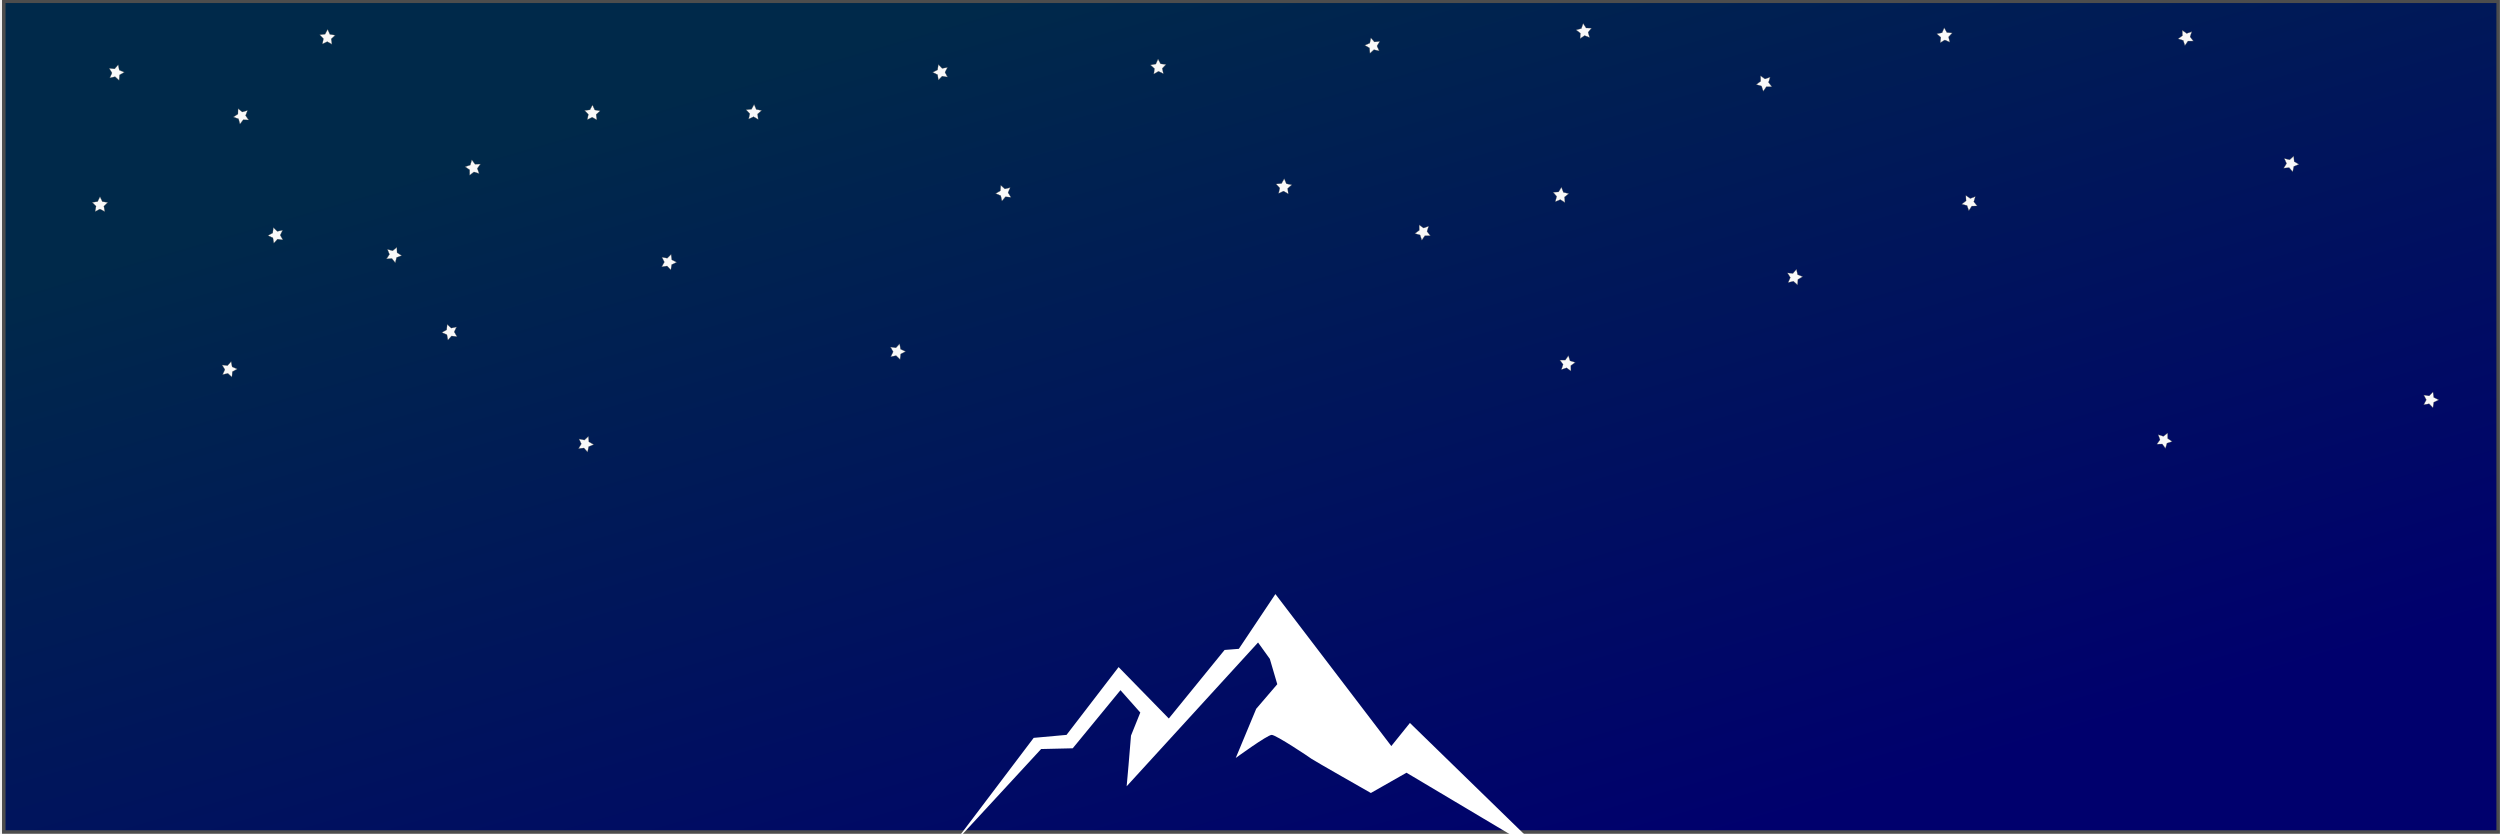
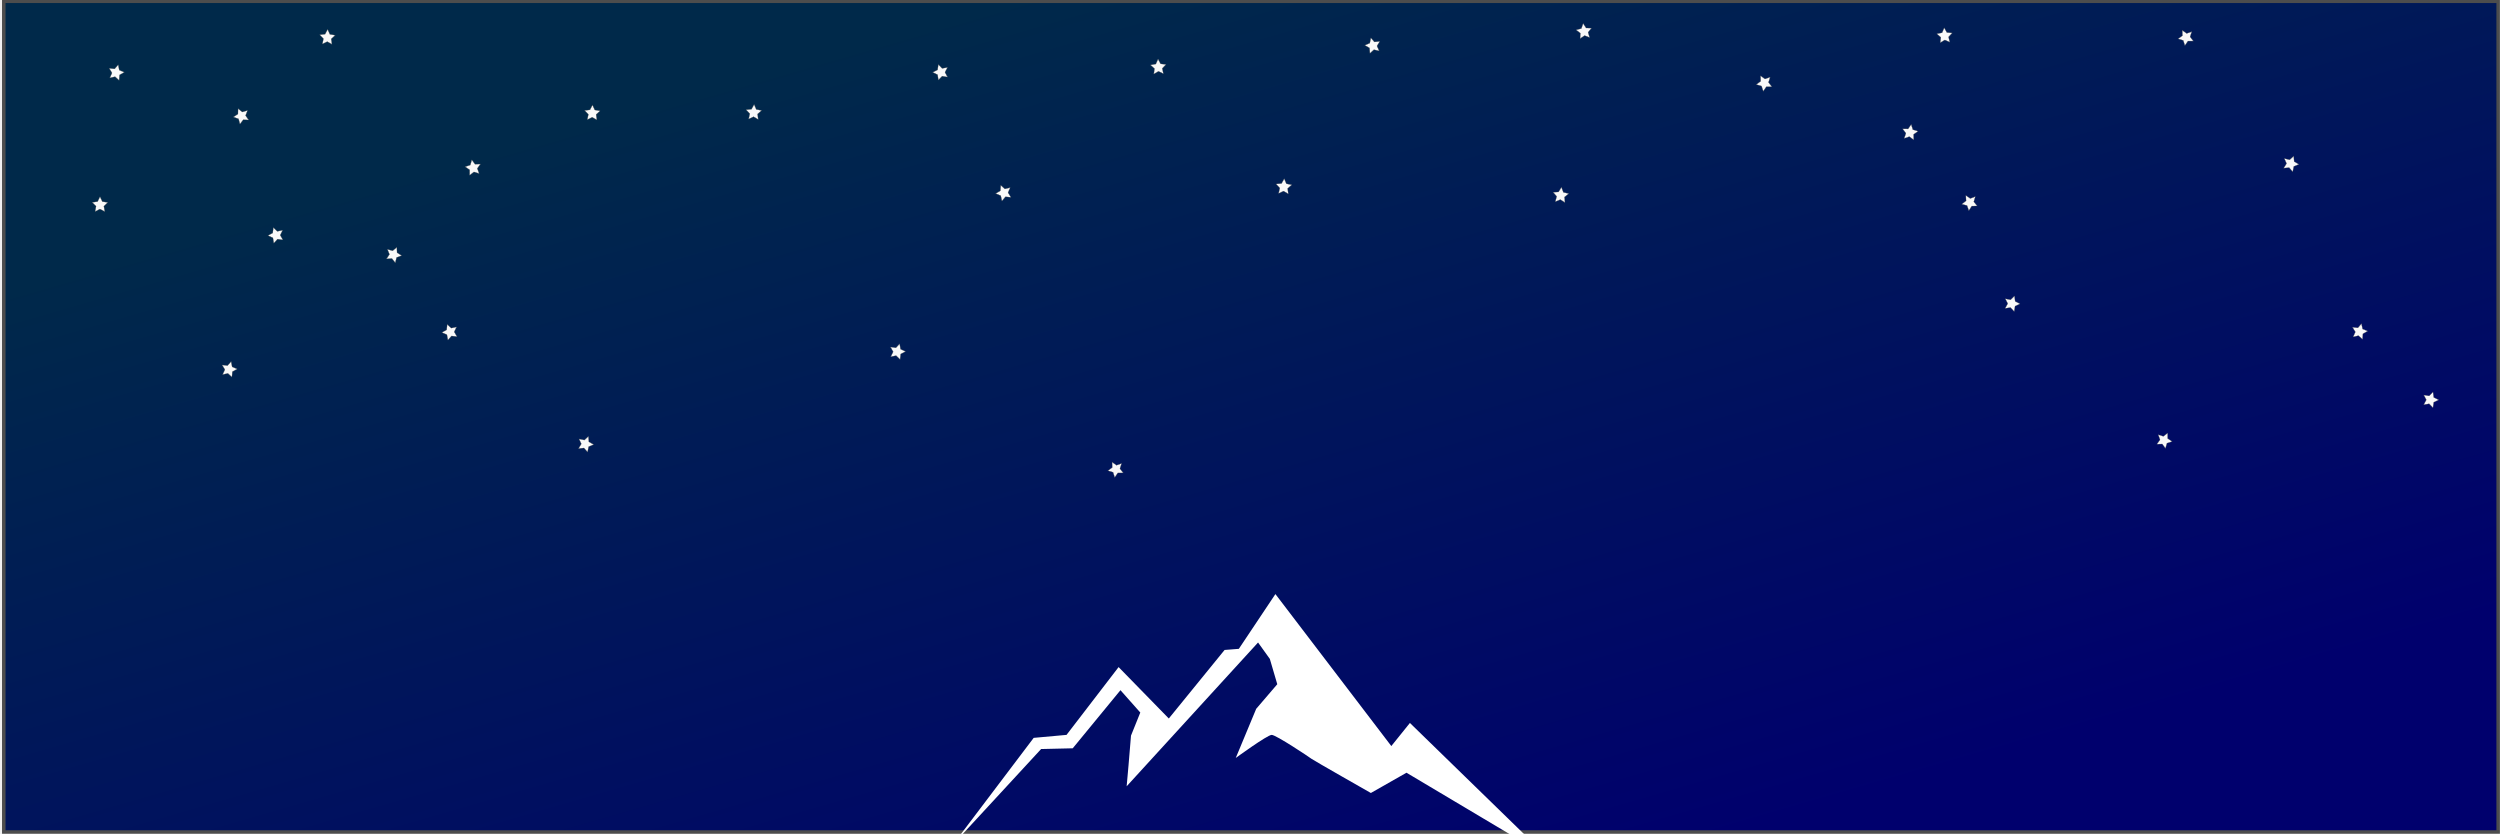
<svg xmlns="http://www.w3.org/2000/svg" xmlns:xlink="http://www.w3.org/1999/xlink" version="1.1" id="svg1" width="3000" height="1000" viewBox="0 0 3000 1000">
  <defs id="defs1">
    <linearGradient id="linearGradient2">
      <stop style="stop-color:#00294a;stop-opacity:1;" offset="0" id="stop2" />
      <stop style="stop-color:#00006d;stop-opacity:1;" offset="1" id="stop3" />
    </linearGradient>
    <linearGradient xlink:href="#linearGradient2" id="linearGradient3" x1="418.137" y1="294.299" x2="1052.923" y2="1023.059" gradientUnits="userSpaceOnUse" gradientTransform="matrix(2.952549,0,0,0.9817176,-549.9389,-139.8509)" />
+     <meshgradient id="meshgradient8" gradientUnits="userSpaceOnUse" x="729.965" y="180.449">
+       <meshrow id="meshrow8">
+         <meshpatch id="meshpatch8">
+           <stop path="c 513.357,0  1026.71,0  1540.07,0" style="stop-color:#21dcce;stop-opacity:1" id="stop9" />
+           <stop path="c 0,99.743  0,199.485  0,299.228" style="stop-color:#ffffff;stop-opacity:1" id="stop10" />
+           <stop path="c -513.357,0  -1026.71,0  -1540.07,0" style="stop-color:#07f1b1;stop-opacity:0.235" id="stop11" />
+           <stop path="c 0,-99.743  0,-199.485  0,-299.228" style="stop-color:#ffffff;stop-opacity:1" id="stop12" />
+         </meshpatch>
+       </meshrow>
+     </meshgradient>
  </defs>
  <rect style="fill:url(#linearGradient3);fill-opacity:1;stroke:#4d4d4d;stroke-width:4.188" id="rect2" width="2993.285" height="996.847" x="4.517" y="1.55" />
  <path id="path2" d="m 1143.73,1013.275 96.691,-127.84 39.421,-3.575 62.477,-81.353 60.246,61.685 66.94,-82.246 17.105,-1.341 43.884,-65.708 139.087,182.372 22.313,-27.714 164.375,160.022 -168.479,-100.313 -42.754,24.325 c 0,0 -69.171,-39.336 -71.403,-41.124 -2.231,-1.787 -42.395,-28.607 -47.602,-28.607 -5.206,0 -43.139,27.713 -43.139,27.713 l 24.545,-59.003 25.288,-29.501 -8.925,-30.394 -14.131,-19.668 -157.682,172.539 2.231,-25.032 2.975,-35.76 11.157,-27.712 -23.801,-26.819 -57.272,69.73 -37.933,0.893 -105.616,114.43" style="fill:#ffffff;fill-opacity:1;fill-rule:nonzero;stroke:none;stroke-width:0.122" />
  <g id="g788">
    <use id="use755" xlink:href="#path1" transform="matrix(0.4678418,0.8920232,-0.8920232,0.4678418,1885.495,69.44221)" x="0" y="0" />
    <use id="use756" xlink:href="#path1" transform="matrix(0.5778633,0.8040421,-0.8040421,0.5778633,2323.215,-119.3799)" x="0" y="0" />
    <use id="use757" xlink:href="#path1" transform="matrix(-1.002964,0.1159696,-0.1159696,-1.002964,2267.157,171.0566)" x="0" y="0" />
    <use id="use758" xlink:href="#path1" transform="matrix(-0.9150468,-0.3853005,0.3853005,-0.9150468,804.6027,269.3393)" x="0" y="0" />
    <use id="use759" xlink:href="#path1" transform="matrix(-0.4708497,-0.8888184,0.8888184,-0.4708497,3147.807,382.605)" x="0" y="0" />
    <use id="use760" xlink:href="#path1" transform="matrix(-0.7770449,-0.6407617,0.6407617,-0.7770449,2968.867,636.9011)" x="0" y="0" />
    <use id="use761" xlink:href="#path1" transform="matrix(0.3177715,-0.9466109,0.9466109,0.3177715,147.8987,547.4897)" x="0" y="0" />
-     <use id="use762" xlink:href="#path1" transform="matrix(0.9931074,0.0764888,-0.0764888,0.9931074,670.4259,217.2256)" x="0" y="0" />
+     <use id="use762" xlink:href="#path1" transform="matrix(0.9931074,0.0764888,-0.0764888,0.9931074,2282.489,267.0869)" x="0" y="0" />
    <use id="use763" xlink:href="#path1" transform="matrix(-0.9587009,-0.2504787,0.2504787,-0.9587009,2012.645,156.3731)" x="0" y="0" />
    <use id="use764" xlink:href="#path1" transform="matrix(0.8612931,0.4900265,-0.4900265,0.8612931,2546.052,-98.44781)" x="0" y="0" />
    <use id="use765" xlink:href="#path1" transform="matrix(0.716498,-0.6888456,0.6888456,0.716498,2203.816,276.5124)" x="0" y="0" />
-     <use id="use766" xlink:href="#path1" transform="matrix(-0.1991309,0.9781674,-0.9781674,-0.1991309,1820.651,159.6007)" x="0" y="0" />
-     <use id="use767" xlink:href="#path1" transform="matrix(0.3196338,0.9516776,-0.9516776,0.3196338,2191.847,172.2189)" x="0" y="0" />
+     <use id="use766" xlink:href="#path1" transform="matrix(-0.1991309,0.9781674,-0.9781674,-0.1991309,1452.18,444.2734)" x="0" y="0" />
+     <use id="use767" xlink:href="#path1" transform="matrix(0.3196338,0.9516776,-0.9516776,0.3196338,2869.839,237.4803)" x="0" y="0" />
    <use id="use768" xlink:href="#path1" transform="matrix(0.7214927,-0.6847256,0.6847256,0.7214927,2866.443,404.9057)" x="0" y="0" />
    <use id="use769" xlink:href="#path1" transform="matrix(0.866132,-0.4830775,0.4830775,0.866132,1484.675,46.62251)" x="0" y="0" />
-     <use id="use770" xlink:href="#path1" transform="matrix(0.2086299,-0.9786253,0.9786253,0.2086299,1766.141,554.639)" x="0" y="0" />
+     <use id="use770" xlink:href="#path1" transform="matrix(0.2086299,-0.9786253,0.9786253,0.2086299,2177.491,277.211)" x="0" y="0" />
    <use id="use771" xlink:href="#path1" transform="matrix(-0.9040019,0.4117216,-0.4117216,-0.9040019,2758.761,549.9387)" x="0" y="0" />
    <use id="use772" xlink:href="#path1" transform="matrix(0.6791385,-0.7374775,0.7374775,0.6791385,3416.544,323.7226)" x="0" y="0" />
    <use id="use773" xlink:href="#path1" transform="matrix(-0.7344893,-0.6875248,0.6875248,-0.7344893,2791.145,356.4106)" x="0" y="0" />
    <use id="use774" xlink:href="#path1" transform="matrix(0.28017,0.9669917,-0.9669917,0.28017,1122.095,262.832)" x="0" y="0" />
    <use id="use775" xlink:href="#path1" transform="matrix(0.1025947,-0.990008,0.990008,0.1025947,803.8142,264.1365)" x="0" y="0" />
    <use id="use776" xlink:href="#path1" transform="matrix(1.002101,0.1106144,-0.1106144,1.002101,572.5439,430.0639)" x="0" y="0" />
    <use id="use777" xlink:href="#path1" transform="matrix(0.9881185,-0.2037684,0.2037684,0.9881185,1385.093,166.5161)" x="0" y="0" />
    <use id="use778" xlink:href="#path1" transform="matrix(0.02319005,-0.996543,0.996543,0.02319005,1299.832,217.5131)" x="0" y="0" />
    <use id="use779" xlink:href="#path1" transform="matrix(-0.3348933,0.9424492,-0.9424492,-0.3348933,460.2452,180.2479)" x="0" y="0" />
    <use id="use780" xlink:href="#path1" transform="matrix(-0.3282949,-0.9540517,0.9540517,-0.3282949,1167.178,393.1153)" x="0" y="0" />
    <use id="use781" xlink:href="#path1" transform="matrix(-0.2547916,-0.9639608,0.9639608,-0.2547916,1080.453,243.2717)" x="0" y="0" />
    <use id="use782" xlink:href="#path1" transform="matrix(0.8067905,0.601811,-0.601811,0.8067905,480.234,244.2555)" x="0" y="0" />
    <use id="use783" xlink:href="#path1" transform="matrix(0.4532306,-0.8869878,0.8869878,0.4532306,331.6911,389.7505)" x="0" y="0" />
    <use id="use784" xlink:href="#path1" transform="matrix(-0.6543137,0.7509587,-0.7509587,-0.6543137,549.5515,-2.488159)" x="0" y="0" />
    <use id="use785" xlink:href="#path1" transform="matrix(-0.975787,-0.2292204,0.2292204,-0.975787,101.833,352.1528)" x="0" y="0" />
    <use id="use786" xlink:href="#path1" transform="matrix(0.8422043,0.5338175,-0.5338175,0.8422043,219.0622,-8.626453)" x="0" y="0" />
    <use id="use787" xlink:href="#path1" transform="matrix(-0.9785684,-0.1940761,0.1940761,-0.9785684,687.3046,313.8863)" x="0" y="0" />
    <use id="use788" xlink:href="#path1" transform="matrix(-0.6377474,0.7720979,-0.7720979,-0.6377474,276.1898,193.9893)" x="0" y="0" />
-     <path style="fill:#f9f9f9;fill-opacity:1;stroke:#4d4d4d" id="path1" d="m 170.36,169.473 -14.562,-13.287 -19.201,4.464 8.136,-17.955 -10.178,-16.882 19.591,2.19 12.91,-14.897 3.971,19.309 18.157,7.675 -17.136,9.744 z" transform="matrix(0.3315318,0,0,0.3315318,86.43601,40.23693)" />
+     <path style="display:inline;fill:#f9f9f9;fill-opacity:1;stroke:#4d4d4d" id="path1" d="m 170.36,169.473 -14.562,-13.287 -19.201,4.464 8.136,-17.955 -10.178,-16.882 19.591,2.19 12.91,-14.897 3.971,19.309 18.157,7.675 -17.136,9.744 z" transform="matrix(0.3315318,0,0,0.3315318,86.43601,40.23693)" />
  </g>
+   <text xml:space="preserve" style="font-size:386.149px;mix-blend-mode:normal;fill:url(#meshgradient8);fill-opacity:1;stroke:#000000;stroke-width:0;stroke-dasharray:none;stroke-opacity:1" x="692.255" y="473.831" id="text1">
+     <tspan id="tspan1" x="692.255" y="473.831" style="fill:url(#meshgradient8);fill-opacity:1;stroke:#000000;stroke-width:0;stroke-dasharray:none;stroke-opacity:1">Pinnacle</tspan>
+   </text>
</svg>
